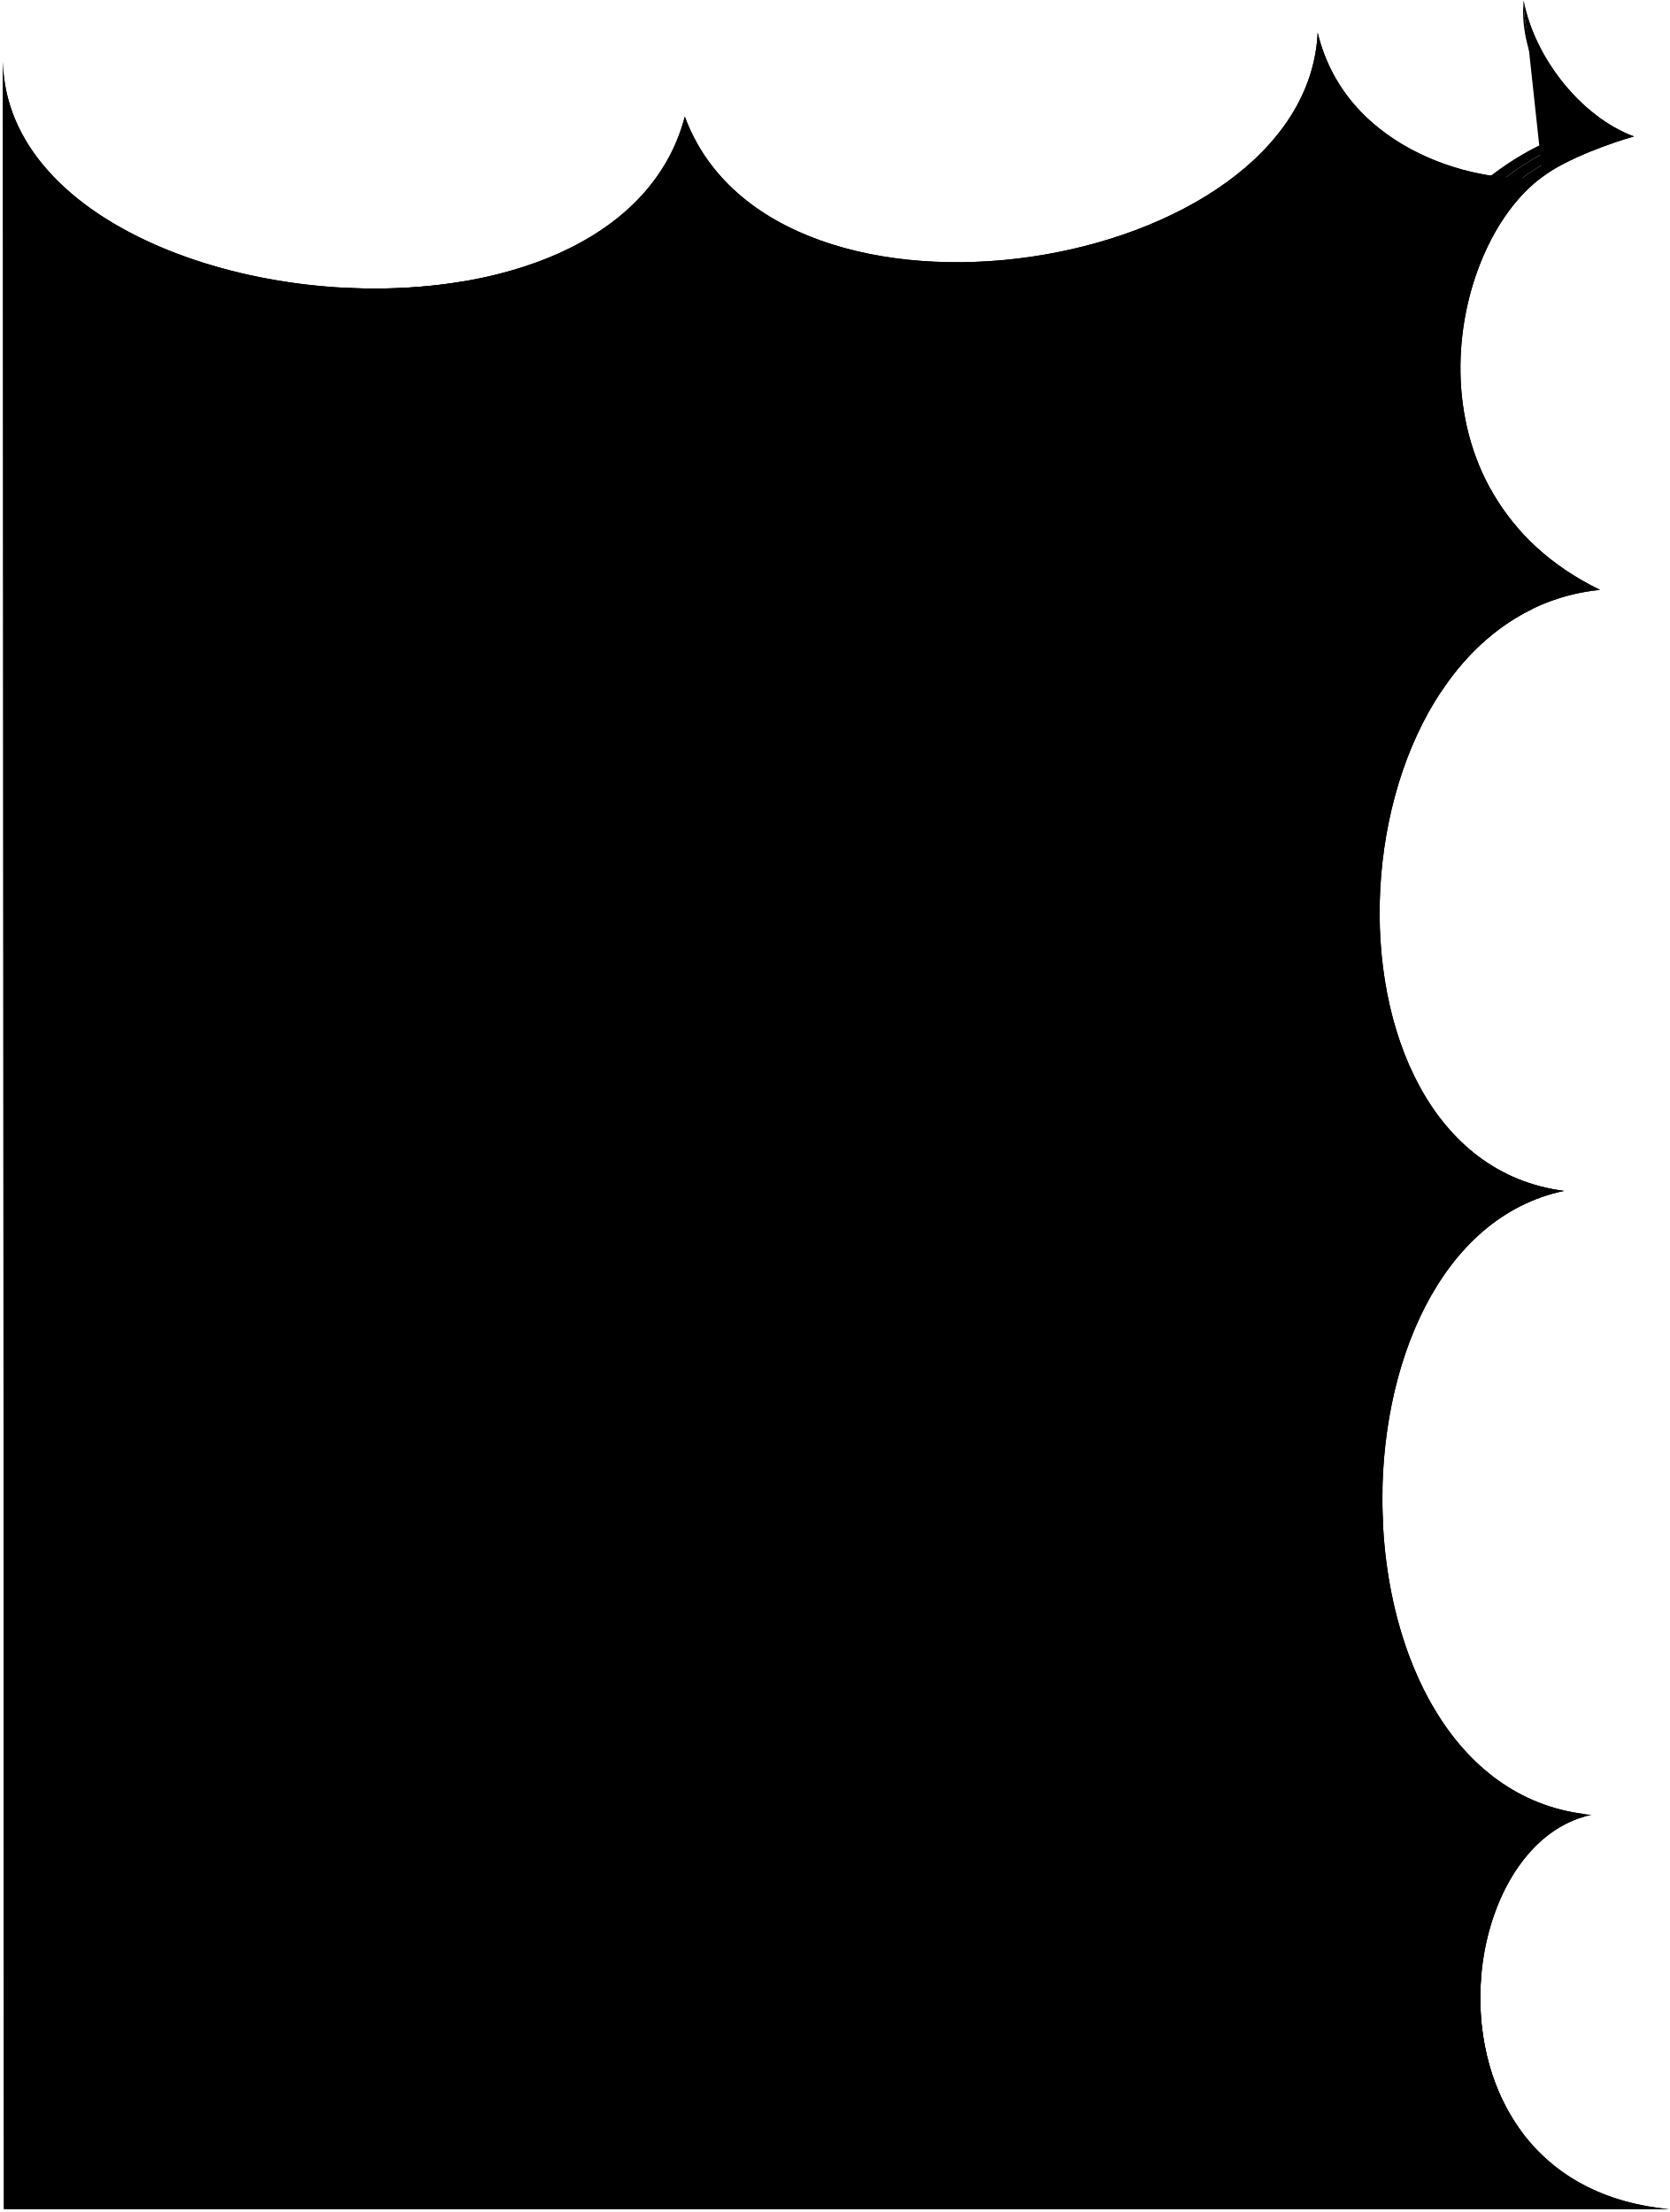
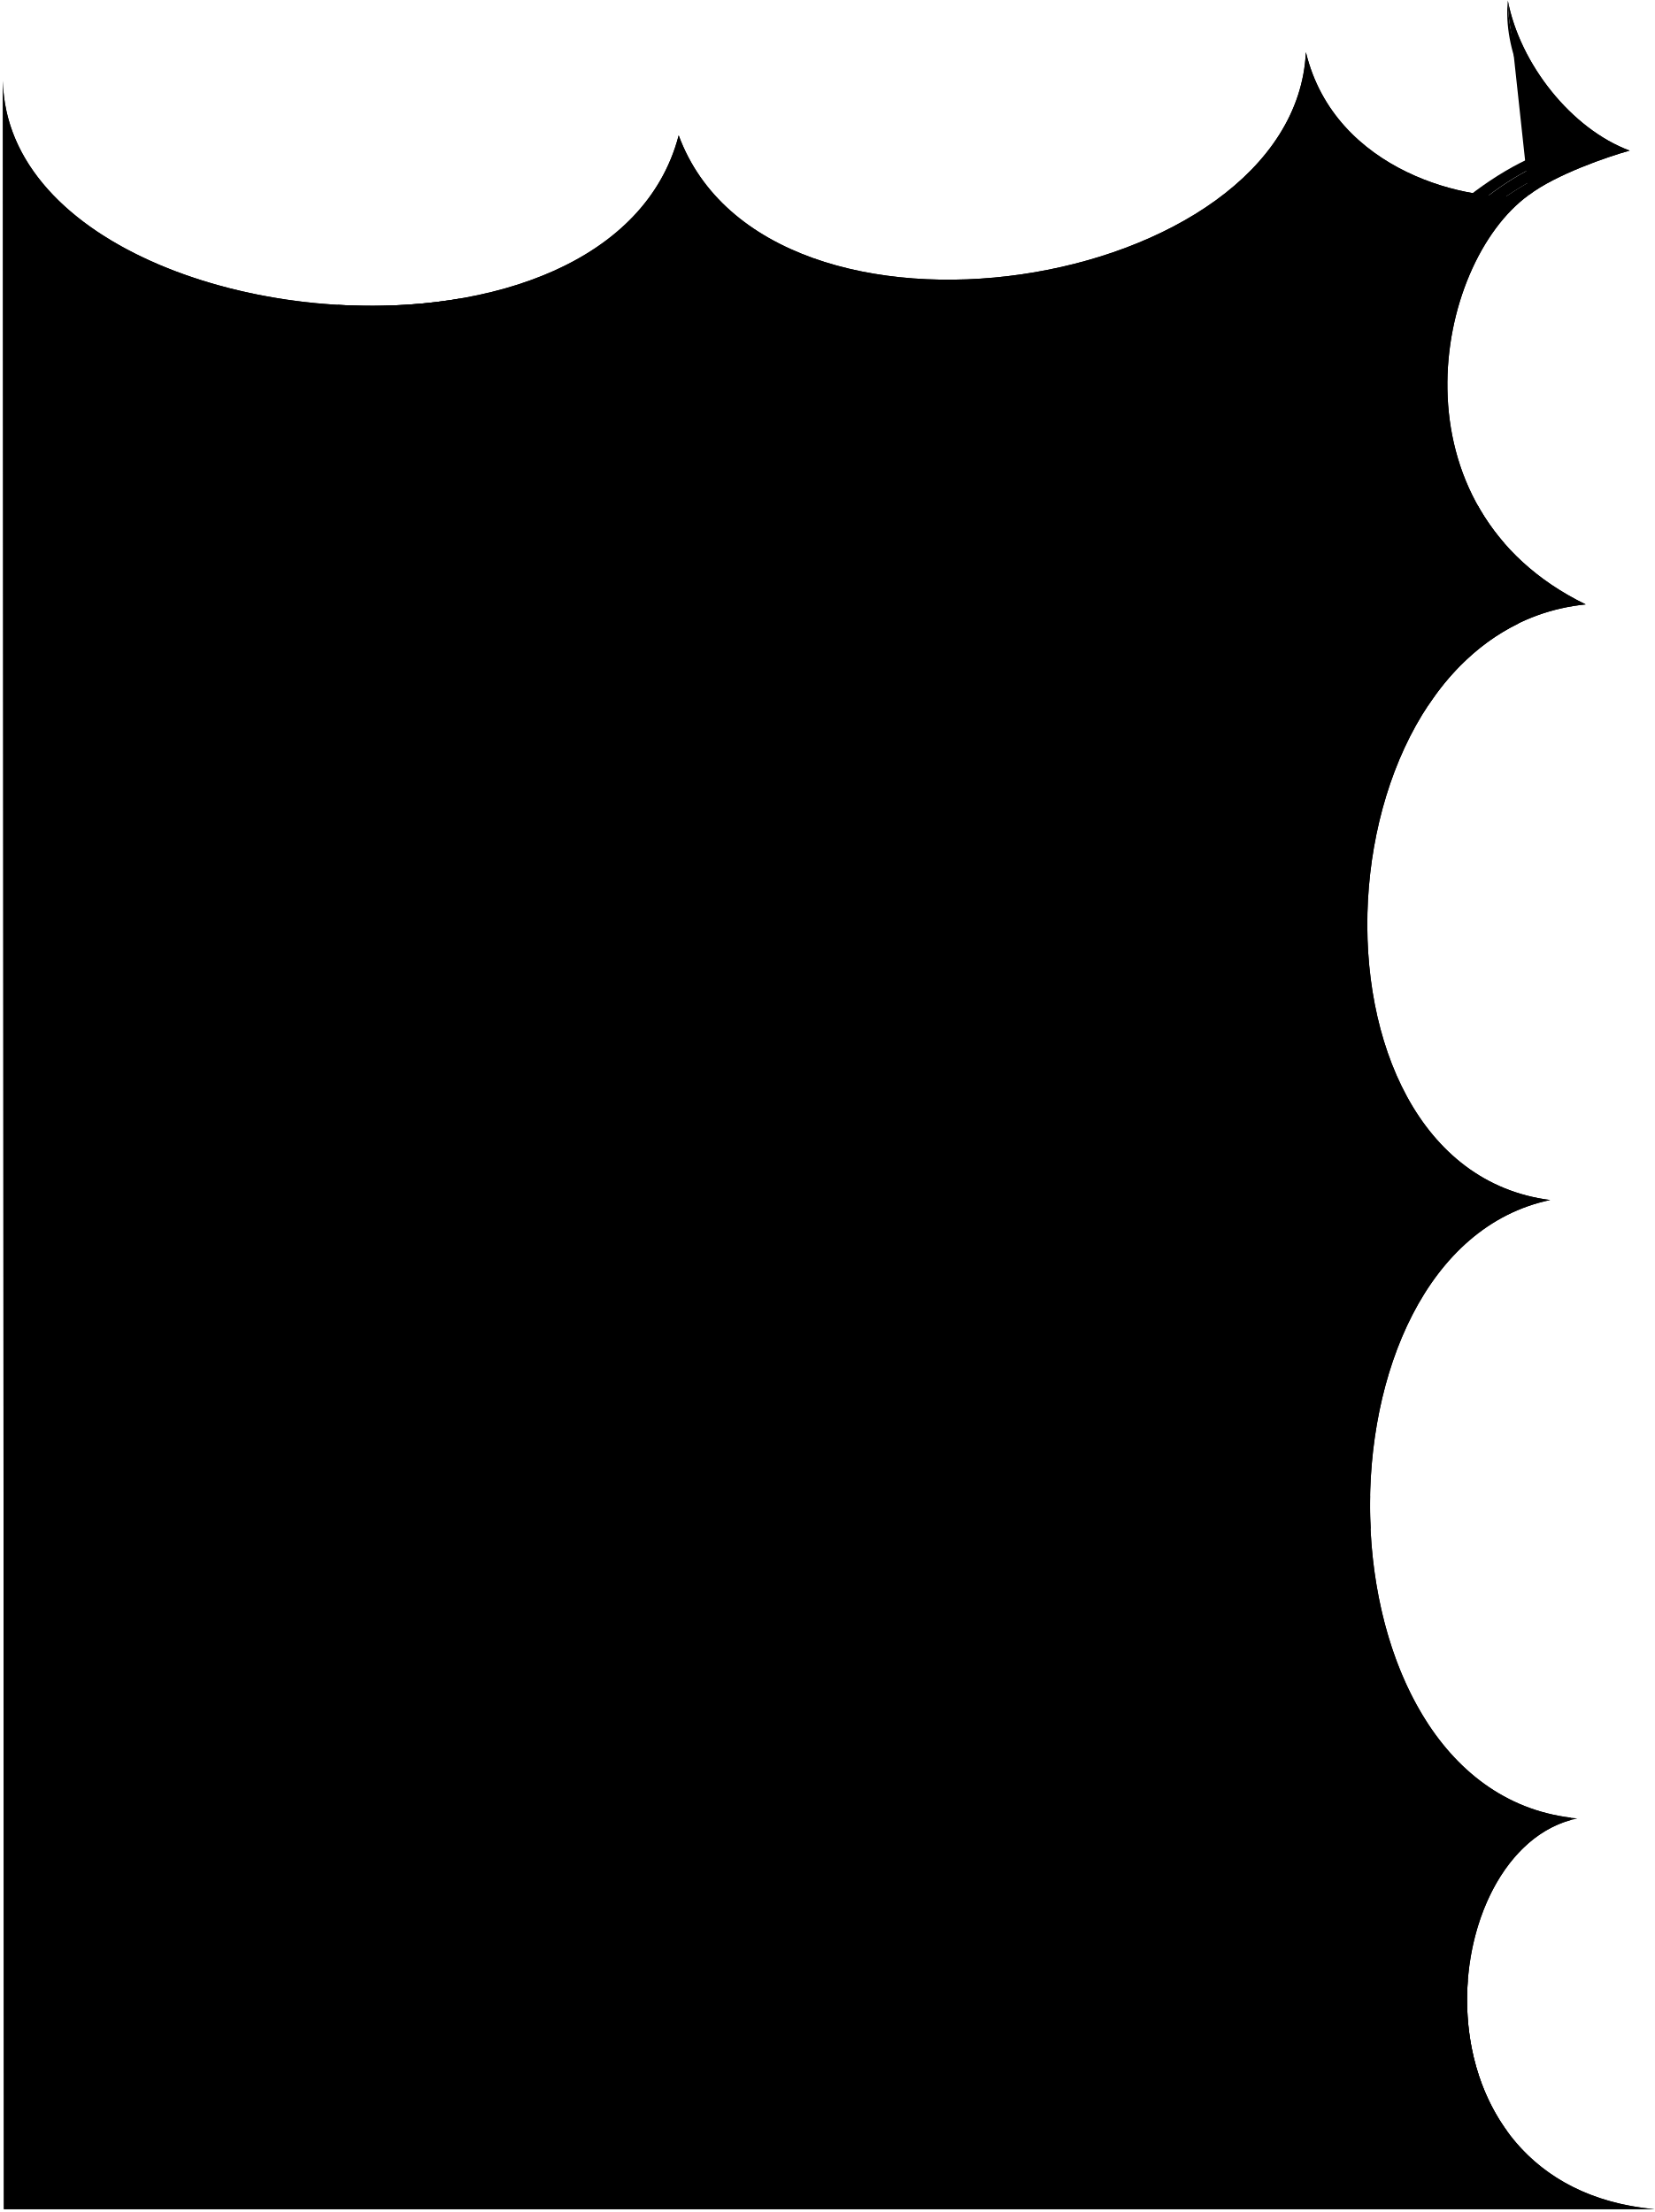
- <svg viewBox="0 0 289.49 383.66">
-   <circle class="dullPastMediumDarkClear" cx="150.45" cy="135.71" r="12.64" />
-   <path class="dullPastMediumDarkClearer" d="m164.83,105c-17.95,11.35,5.1,55.54,26.81,41.8,26.75-16.92-3.73-56.4-26.81-41.8Z" />
-   <path class="dullPastMediumDarkClearest" d="m185.72,101c31.88,40.29,85.01-4.51,56.53-42.01-33.66-43.15-88.04,2.18-56.53,42.01Z" />
+ <svg viewBox="0 0 289.49 387.13">
+   <circle class="dullPastMediumDarkClear" cx="150.45" cy="139.19" r="12.64" />
+   <path class="dullPastMediumDarkClearer" d="m164.83,108.47c-17.95,11.35,5.1,55.54,26.81,41.8,26.75-16.92-3.73-56.4-26.81-41.8Z" />
+   <path class="dullPastMediumDarkClearest" d="m185.72,104.48c31.88,40.29,85.01-4.51,56.53-42.01-33.66-43.15-88.04,2.18-56.53,42.01Z" />
  <g class="bubbleFoldLine">
-     <path d="m165.46,125.8c.96-2.27,1.63-3.19,3.02-4.65" />
-     <path d="m227.7,57.37c-1.67.82-3.71,2.54-4.6,4.33" />
-     <path d="m142.88,135.9c.76,1.31,1.73,2.07,3.08,2.59" />
+     <path d="m165.46,129.27c.96-2.27,1.63-3.19,3.02-4.65" />
+     <path d="m227.7,60.85c-1.67.82-3.71,2.54-4.6,4.33" />
+     <path d="m142.88,139.38c.76,1.31,1.73,2.07,3.08,2.59" />
  </g>
-   <path class="dullPastDark__noStroke" d="m256.83,343.11H80.39V48.79C45.86,54.66,1.13,39.64.5,10.66l.18,372.5h288.76c-24.89-2.31-33.98-22.24-32.62-40.05Z" />
-   <path class="dullPastMediumDark__noStroke" d="m258.82,359.96c-6.07-18.11,1.34-40.77,15.96-44.89.02-.15.04-.29.06-.43-45.89-5.62-46.55-99.08-3.61-108.09-45.84-5.85-41.24-99.46,6.22-104.24-34.55-16.82-26.65-59.59-9.96-71.65-10,1.55-33.93-3.96-39-25-2,42.06-94.16,56.78-109.74,14.56-5.82,22.25-32.87,31.22-59.64,29.66-9.42,101.35-2.25,286.08,15.06,306.89,12.5,15.01,153.67,17.36,184.63,3.19ZM185.64,57.64c6.79-9,19.02-16.1,27.55-14.46,8.36,1.61,13.89,6.05,14.51,14.18,3.81-1.89,8.65-.65,10.66.67,11.71,7.2,11.43,22.87,7.79,32.55-2.54,7.71-8.82,12.49-16.49,12.89-2.49,8.98-10.52,11.97-17.78,11.69-9.71-.06-18.5-4.42-18.62-15.78.06.08-11.75.16-15.3-14.8-2.61-11.02,2.09-19.55,7.67-26.95Zm-8.32,45.66c7.09-.5,11.44,3.45,11.24,9.99,4.34.28,7.34,2.75,9.85,6.89,6.89,12.07-9.15,25.85-23.32,23.53-9.47-1.72-12.85-9.24-9.64-17.93-4.24-1.35-6.08-4.04-5.56-8.41,1-6.6,9.01-13.21,17.43-14.08Zm-25.61,21.01c6.09,1.11,8.98,6.5,7.02,14.54-1.9,7.3-7.06,9.28-11.87,8.12-5.8-1.56-9.15-7.99-3.98-11.07-2.65-5.72-.07-12.63,8.83-11.58Z" />
+   <path class="dullPastDark__noStroke" d="m256.83,346.59H80.39V52.27C45.86,58.14,1.13,43.12.5,14.14l.18,372.5h288.76c-24.89-2.31-33.98-22.24-32.62-40.05Z" />
+   <path class="dullPastMediumDark__noStroke" d="m258.82,363.43c-6.07-18.11,1.34-40.77,15.96-44.89.02-.15.04-.29.06-.43-45.89-5.62-46.55-99.08-3.61-108.09-45.84-5.85-41.24-99.46,6.22-104.24-34.55-16.82-26.65-59.59-9.96-71.65-10,1.55-33.93-3.96-39-25-2,42.06-94.16,56.78-109.74,14.56-5.82,22.25-32.87,31.22-59.64,29.66-9.42,101.35-2.25,286.08,15.06,306.89,12.5,15.01,153.67,17.36,184.63,3.19ZM185.64,61.12c6.79-9,19.02-16.1,27.55-14.46,8.36,1.61,13.89,6.05,14.51,14.18,3.81-1.89,8.65-.65,10.66.67,11.71,7.2,11.43,22.87,7.79,32.55-2.54,7.71-8.82,12.49-16.49,12.89-2.49,8.98-10.52,11.97-17.78,11.69-9.71-.06-18.5-4.42-18.62-15.78.06.08-11.75.16-15.3-14.8-2.61-11.02,2.09-19.55,7.67-26.95Zm-8.32,45.66c7.09-.5,11.44,3.45,11.24,9.99,4.34.28,7.34,2.75,9.85,6.89,6.89,12.07-9.15,25.85-23.32,23.53-9.47-1.72-12.85-9.24-9.64-17.93-4.24-1.35-6.08-4.04-5.56-8.41,1-6.6,9.01-13.21,17.43-14.08Zm-25.61,21.01c6.09,1.11,8.98,6.5,7.02,14.54-1.9,7.3-7.06,9.28-11.87,8.12-5.8-1.56-9.15-7.99-3.98-11.07-2.65-5.72-.07-12.63,8.83-11.58Z" />
  <g class="dullPastDarker__noStroke">
-     <path d="m263.65,369.44c-2.1-2.9-3.7-6.11-4.83-9.48-30.96,14.17-172.13,11.82-184.63-3.19v24.05h189.49l-.03-11.38Z" />
-     <path d="m255.54,113c-.51-8.47-1.89-17.1-4.16-26.08h-1.55v33.16c2.02-3.06,3.83-5.18,5.71-7.08Z" />
+     <path d="m263.65,372.91c-2.1-2.9-3.7-6.11-4.83-9.48-30.96,14.17-172.13,11.82-184.63-3.19v24.05h189.49l-.03-11.38Z" />
+     <path d="m255.54,116.47c-.51-8.47-1.89-17.1-4.16-26.08h-1.55v33.16c2.02-3.06,3.83-5.18,5.71-7.08Z" />
  </g>
  <g class="dullPastDark__noStroke">
-     <path d="m57.57,261.19c61.27,5.25,121.95,6.19,182.24,2.85-.09-1.9-.11-3.81-.08-5.71-60.48,3.69-121.37,2.63-182.4-3.17-2.25-.29-2.6,5.66.24,6.04Z" />
-     <path d="m258.57,84.99c-3.33-.39-7.83.07-7.35,1.31,2.37,9.2,3.8,18.04,4.32,26.7,2.98-3.01,6.37-5.51,10.15-7.35-.58-4.58-1.4-9.25-2.47-14.04-1.82-2.09-3.36-4.31-4.65-6.62Z" />
+     <path d="m57.57,264.67c61.27,5.25,121.95,6.19,182.24,2.85-.09-1.9-.11-3.81-.08-5.71-60.48,3.69-121.37,2.63-182.4-3.17-2.25-.29-2.6,5.66.24,6.04Z" />
+     <path d="m258.57,88.47c-3.33-.39-7.83.07-7.35,1.31,2.37,9.2,3.8,18.04,4.32,26.7,2.98-3.01,6.37-5.51,10.15-7.35-.58-4.58-1.4-9.25-2.47-14.04-1.82-2.09-3.36-4.31-4.65-6.62Z" />
  </g>
-   <path class="bubbleBorderLine" d="m.68,383.16h288.76c-43.99-4.09-38.62-63.19-13.45-68.38-47.03-4.18-48.05-99.14-4.76-108.23-45.84-5.85-41.24-99.46,6.22-104.24-34.55-16.82-26.65-59.59-9.96-71.65-10,1.55-33.93-3.96-39-25-2,42.06-94.16,56.78-109.74,14.56C106.58,66.78,1.46,55.19.5,10.66l.18,372.5ZM185.64,57.64c6.79-9,19.02-16.1,27.55-14.46,8.36,1.61,13.89,6.05,14.51,14.18,3.81-1.89,8.65-.65,10.66.67,11.71,7.2,11.43,22.87,7.79,32.55-2.54,7.71-8.82,12.49-16.49,12.89-2.49,8.98-10.52,11.97-17.78,11.69-9.71-.06-18.5-4.42-18.62-15.78.06.08-11.75.16-15.3-14.8-2.61-11.02,2.09-19.55,7.67-26.95Zm-10.55,86.08c-9.47-1.72-12.85-9.24-9.64-17.93-4.24-1.35-6.08-4.04-5.56-8.41,1-6.6,9.01-13.21,17.43-14.08,7.09-.5,11.44,3.45,11.24,9.99,4.34.28,7.34,2.75,9.85,6.89,6.89,12.07-9.15,25.85-23.32,23.53Zm-28.23,3.25c-5.8-1.56-9.15-7.99-3.98-11.07-2.65-5.72-.07-12.63,8.83-11.58,6.09,1.11,8.98,6.5,7.02,14.54-1.9,7.3-7.06,9.28-11.87,8.12Z" />
-   <path class="dullPastDarkerClear__noStroke" d="m267.5,30.66c4.14-3.19,12.48-6.07,15.84-6.99-9.17-3.41-17.23-13.62-19.14-23.58,1.01,10.29,7.71,18.74,15.27,23.37-6.61,1.87-12.07,4.71-16.53,8.19l4.57-.99Z" />
-   <path class="dullPastDarkerClearer__noStroke" d="m279.47,23.46c-7.57-4.62-14.27-13.08-15.27-23.37.09,8.89,4.91,17.47,12.35,23.05-6.69,1.81-12.28,4.85-17.59,9.37l3.97-.86c4.47-3.48,9.92-6.32,16.53-8.19Z" />
-   <path class="dullPastDarkerClearest__noStroke" d="m276.55,23.14c-7.45-5.58-12.27-14.15-12.35-23.05-.75,7.69,3.24,16.74,9.82,22.52-7.41,1.86-13.65,6.09-19.06,10.76l4.01-.87c5.31-4.52,10.9-7.56,17.59-9.37Z" />
-   <path class="bubbleOverlapLine" d="m267.5,30.66c4.14-3.19,12.48-6.07,15.84-6.99-9.17-3.41-17.23-13.62-19.14-23.58" />
+   <path class="bubbleBorderLine" d="m.68,386.63h288.76c-43.99-4.09-38.62-63.19-13.45-68.38-47.03-4.18-48.05-99.14-4.76-108.23-45.84-5.85-41.24-99.46,6.22-104.24-34.55-16.82-26.65-59.59-9.96-71.65-10,1.55-33.93-3.96-39-25-2,42.06-94.16,56.78-109.74,14.56C106.58,70.26,1.46,58.67.5,14.14l.18,372.5ZM185.64,61.12c6.79-9,19.02-16.1,27.55-14.46,8.36,1.61,13.89,6.05,14.51,14.18,3.81-1.89,8.65-.65,10.66.67,11.71,7.2,11.43,22.87,7.79,32.55-2.54,7.71-8.82,12.49-16.49,12.89-2.49,8.98-10.52,11.97-17.78,11.69-9.71-.06-18.5-4.42-18.62-15.78.06.08-11.75.16-15.3-14.8-2.61-11.02,2.09-19.55,7.67-26.95Zm-10.55,86.08c-9.47-1.72-12.85-9.24-9.64-17.93-4.24-1.35-6.08-4.04-5.56-8.41,1-6.6,9.01-13.21,17.43-14.08,7.09-.5,11.44,3.45,11.24,9.99,4.34.28,7.34,2.75,9.85,6.89,6.89,12.07-9.15,25.85-23.32,23.53Zm-28.23,3.25c-5.8-1.56-9.15-7.99-3.98-11.07-2.65-5.72-.07-12.63,8.83-11.58,6.09,1.11,8.98,6.5,7.02,14.54-1.9,7.3-7.06,9.28-11.87,8.12Z" />
+   <path class="dullPastMediumDarkClear__noStroke" d="m267.5,34.14c4.61-3.56,13.9-6.76,17.64-7.78-10.21-3.8-19.19-15.17-21.32-26.26,1.12,11.46,8.59,20.88,17.01,26.02-7.37,2.08-15.08,6.37-20.06,10.25l6.73-2.23Z" />
+   <path class="dullPastMediumDarkClearer__noStroke" d="m280.83,26.12c-8.43-5.15-15.89-14.57-17.01-26.02.1,9.9,5.47,19.45,13.76,25.67-7.45,2.01-13.67,5.41-19.59,10.44l2.78.17c4.97-3.88,12.69-8.16,20.06-10.25Z" />
+   <path class="dullPastMediumDarkClearest__noStroke" d="m277.58,25.76c-8.29-6.21-13.66-15.76-13.76-25.67-.84,8.56,3.61,18.64,10.93,25.08-8.25,2.08-15.21,6.78-21.22,11.99l4.46-.97c5.91-5.03,12.14-8.42,19.59-10.44Z" />
+   <path class="bubbleOverlapLine" d="m267.5,34.14c4.61-3.56,13.9-6.76,17.64-7.78-10.21-3.8-19.19-15.17-21.32-26.26" />
</svg>
